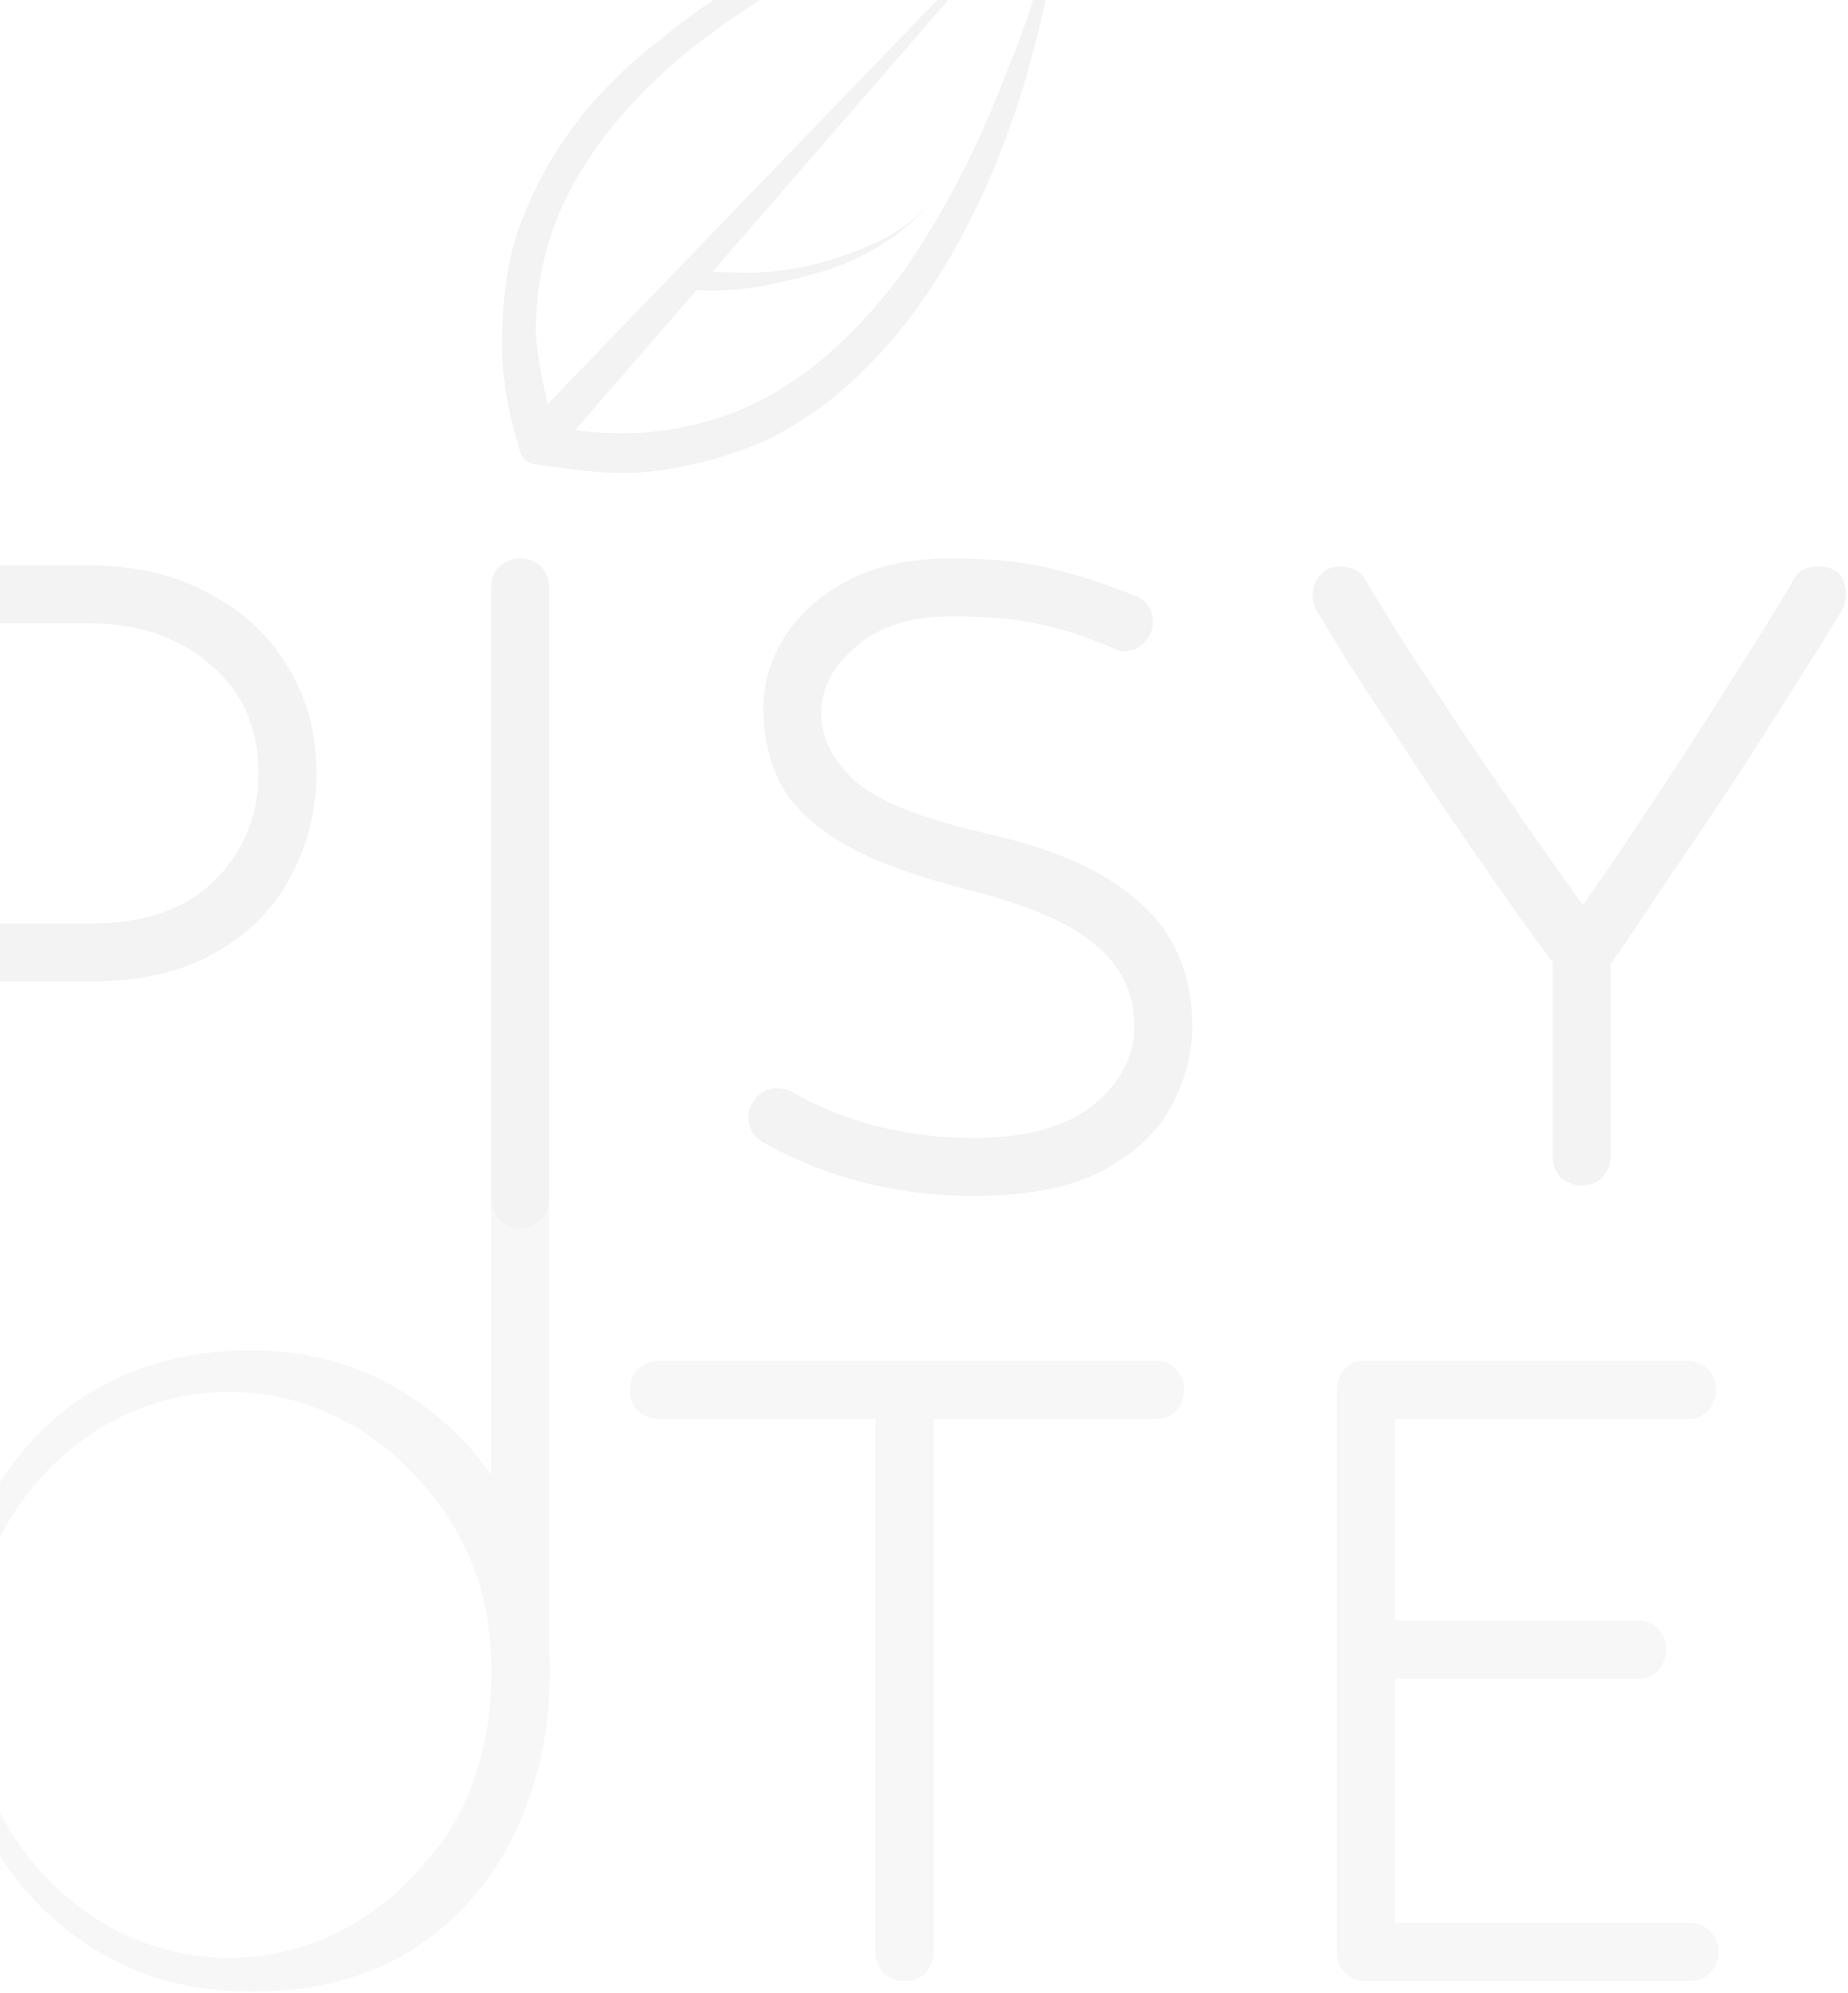
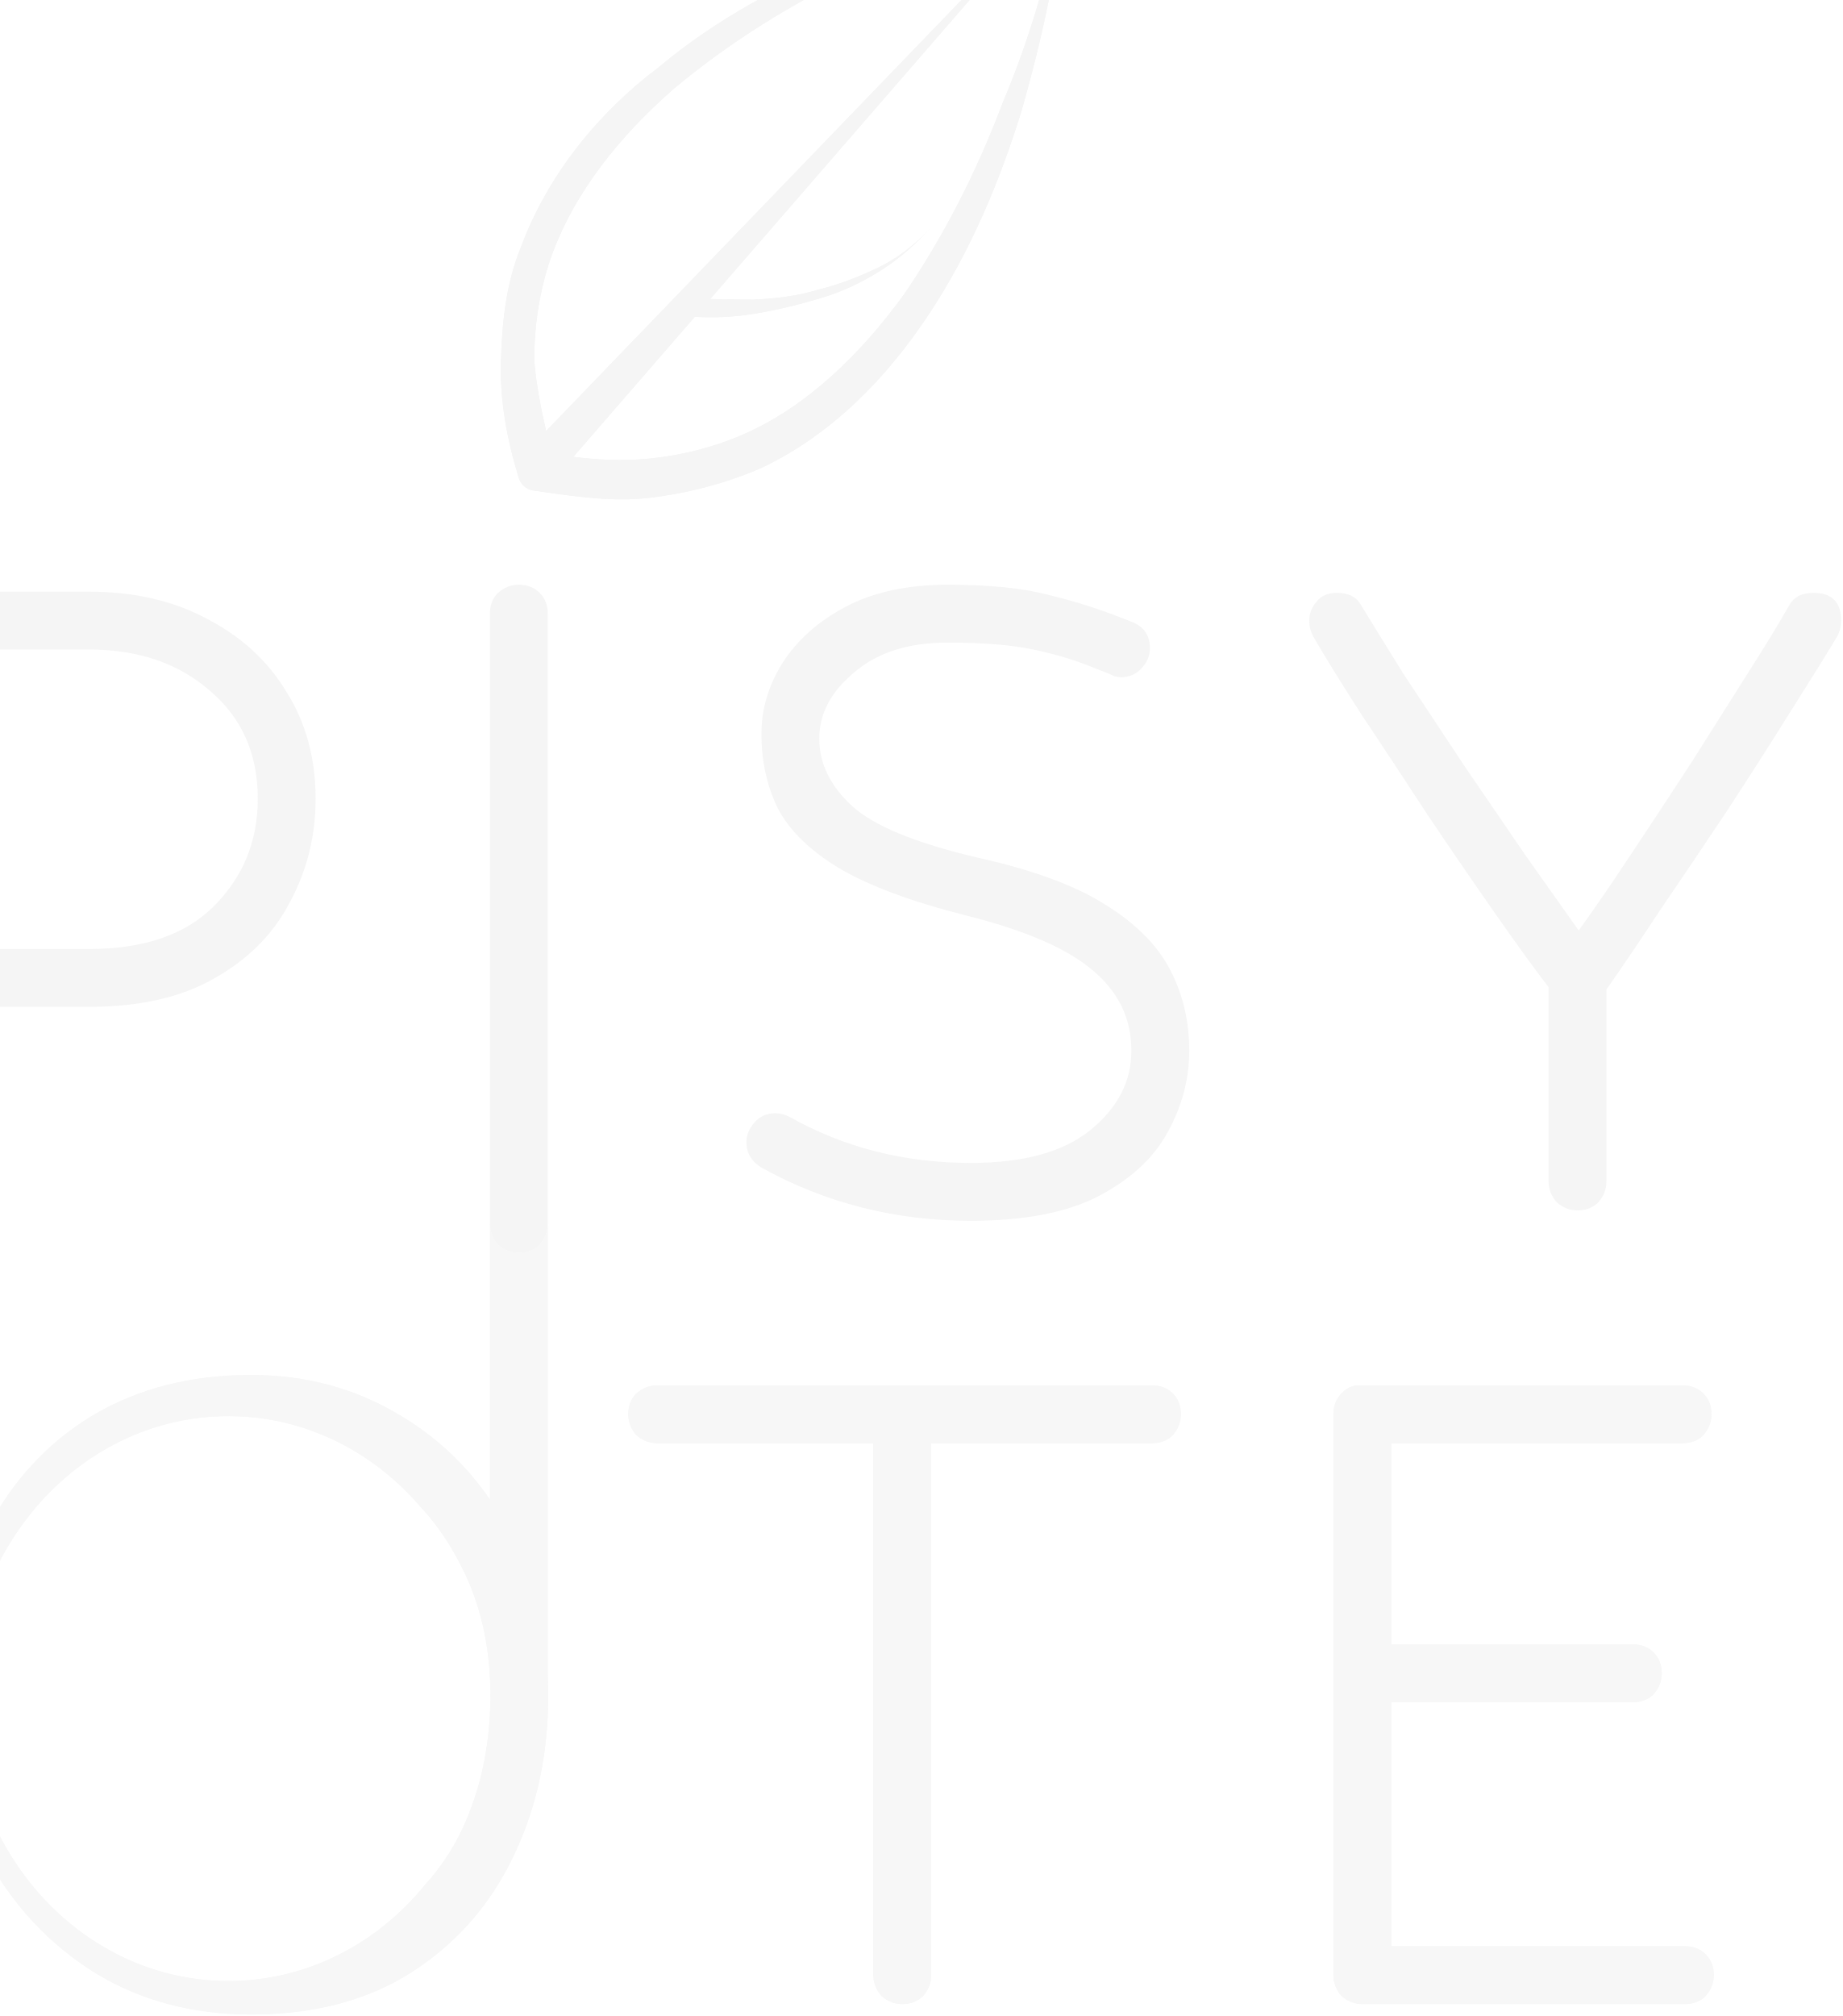
- <svg xmlns="http://www.w3.org/2000/svg" width="1003" height="1082" viewBox="0 0 1003 1082" fill="none">
+ <svg xmlns="http://www.w3.org/2000/svg" width="1003" height="1097" viewBox="0 0 1003 1097" fill="none">
  <g opacity="0.05">
-     <path d="M-216.719 348.494C-226.787 344.299 -237.904 340.943 -250.069 338.426C-261.816 335.909 -277.337 334.651 -296.634 334.651C-318.029 334.651 -335.019 340.104 -347.604 351.011C-360.189 361.499 -366.482 373.455 -366.482 386.879C-366.482 400.303 -360.609 412.469 -348.863 423.376C-337.117 434.283 -314.254 443.722 -280.274 451.692C-250.069 458.404 -226.787 467.004 -210.426 477.492C-193.646 487.98 -181.9 499.935 -175.188 513.36C-168.476 526.364 -165.12 540.837 -165.12 556.778C-165.12 572.3 -169.105 587.192 -177.076 601.455C-184.627 615.299 -197.212 626.835 -214.831 636.064C-232.031 644.874 -255.104 649.279 -284.049 649.279C-325.161 649.279 -363.126 639.63 -397.945 620.333C-403.398 616.977 -406.125 612.362 -406.125 606.489C-406.125 602.714 -404.657 599.148 -401.72 595.792C-398.784 592.436 -395.008 590.758 -390.394 590.758C-387.877 590.758 -385.36 591.387 -382.843 592.646C-353.058 609.426 -320.127 617.816 -284.049 617.816C-255.523 617.816 -233.919 611.943 -219.236 600.197C-204.134 588.031 -196.583 573.558 -196.583 556.778C-196.583 539.159 -203.714 524.476 -217.977 512.73C-231.821 500.984 -254.684 491.126 -286.566 483.155C-316.351 475.604 -339.424 467.004 -355.785 457.356C-371.726 447.707 -382.843 436.8 -389.135 424.634C-395.008 412.469 -397.945 399.045 -397.945 384.362C-397.945 370.938 -394.169 358.143 -386.618 345.977C-378.647 333.392 -367.111 323.114 -352.009 315.144C-336.907 307.173 -318.449 303.188 -296.634 303.188C-273.562 303.188 -255.104 305.076 -241.26 308.851C-226.997 312.207 -212.104 317.032 -196.583 323.324C-189.871 325.841 -186.515 330.665 -186.515 337.797C-186.515 341.992 -188.193 345.768 -191.549 349.124C-194.485 352.06 -198.051 353.528 -202.246 353.528C-203.085 353.528 -204.344 353.319 -206.022 352.899C-207.7 352.06 -211.265 350.592 -216.719 348.494Z" fill="black" />
-     <path d="M-41.54 643.616C-45.735 643.616 -49.511 642.147 -52.867 639.211C-55.803 635.855 -57.271 632.079 -57.271 627.884V322.695C-57.271 318.08 -55.803 314.305 -52.867 311.368C-49.511 308.432 -45.735 306.964 -41.54 306.964H48.444C73.195 306.964 94.799 311.998 113.257 322.066C131.715 331.714 145.978 344.929 156.047 361.709C166.534 378.489 171.778 397.786 171.778 419.6C171.778 439.737 167.163 458.404 157.934 475.604C149.125 492.804 135.491 506.647 117.033 517.135C98.994 527.623 76.131 532.866 48.444 532.866H-25.808V627.884C-25.808 632.079 -27.277 635.855 -30.213 639.211C-33.15 642.147 -36.925 643.616 -41.54 643.616ZM-25.808 338.426V501.404H48.444C78.228 501.404 100.882 493.643 116.403 478.121C132.345 462.18 140.315 442.673 140.315 419.6C140.315 395.269 131.715 375.762 114.516 361.08C97.316 345.977 75.292 338.426 48.444 338.426H-25.808Z" fill="black" />
-     <path d="M298.111 651.011C298.111 655.206 296.643 658.982 293.706 662.338C290.77 665.274 286.994 666.743 282.38 666.743C278.185 666.743 274.409 665.274 271.053 662.338C268.116 658.982 266.648 655.206 266.648 651.011V318.92C266.648 314.305 268.116 310.53 271.053 307.593C274.409 304.656 278.185 303.188 282.38 303.188C286.994 303.188 290.77 304.656 293.706 307.593C296.643 310.53 298.111 314.305 298.111 318.92V651.011Z" fill="black" />
-     <path d="M595.661 348.494C585.592 344.299 574.476 340.943 562.31 338.426C550.564 335.909 535.042 334.651 515.745 334.651C494.35 334.651 477.36 340.104 464.775 351.011C452.19 361.499 445.898 373.455 445.898 386.879C445.898 400.303 451.771 412.469 463.517 423.376C475.263 434.283 498.126 443.722 532.106 451.692C562.31 458.404 585.593 467.004 601.953 477.492C618.733 487.98 630.479 499.935 637.192 513.36C643.904 526.364 647.26 540.837 647.26 556.778C647.26 572.3 643.274 587.192 635.304 601.455C627.753 615.299 615.168 626.835 597.548 636.064C580.349 644.874 557.276 649.279 528.33 649.279C487.219 649.279 449.254 639.63 414.435 620.333C408.981 616.977 406.254 612.362 406.254 606.489C406.254 602.714 407.723 599.148 410.659 595.792C413.596 592.436 417.371 590.758 421.986 590.758C424.503 590.758 427.02 591.387 429.537 592.646C459.322 609.426 492.253 617.816 528.33 617.816C556.856 617.816 578.461 611.943 593.144 600.197C608.246 588.031 615.797 573.558 615.797 556.778C615.797 539.159 608.665 524.476 594.402 512.73C580.558 500.984 557.695 491.126 525.813 483.155C496.028 475.604 472.956 467.004 456.595 457.356C440.654 447.707 429.537 436.8 423.244 424.634C417.371 412.469 414.435 399.045 414.435 384.362C414.435 370.938 418.21 358.143 425.761 345.977C433.732 333.392 445.268 323.114 460.371 315.144C475.473 307.173 493.931 303.188 515.745 303.188C538.818 303.188 557.276 305.076 571.12 308.851C585.383 312.207 600.275 317.032 615.797 323.324C622.509 325.841 625.865 330.665 625.865 337.797C625.865 341.992 624.187 345.768 620.831 349.124C617.894 352.06 614.329 353.528 610.133 353.528C609.294 353.528 608.036 353.319 606.358 352.899C604.68 352.06 601.114 350.592 595.661 348.494Z" fill="black" />
-     <path d="M858.601 643.616C854.406 643.616 850.631 642.147 847.275 639.211C844.338 635.855 842.87 632.079 842.87 627.884V522.169C835.738 512.94 826.299 499.935 814.553 483.155C802.807 466.375 790.432 448.336 777.427 429.039C764.842 409.742 752.676 391.284 740.93 373.665C729.604 356.045 720.794 341.782 714.501 330.875C713.243 328.358 712.614 325.631 712.614 322.695C712.614 318.919 713.872 315.563 716.389 312.627C718.906 309.271 722.682 307.593 727.716 307.593C734.008 307.593 738.413 309.9 740.93 314.515C746.803 324.163 754.564 336.748 764.213 352.27C774.281 367.372 784.978 383.523 796.305 400.723C808.051 417.922 819.378 434.493 830.285 450.434C841.611 466.375 851.26 480.009 859.23 491.336C868.04 479.17 877.689 465.117 888.176 449.175C899.083 432.815 909.99 416.244 920.897 399.464C931.805 382.265 941.873 366.323 951.102 351.641C960.75 336.539 968.302 324.163 973.755 314.515C976.272 309.9 980.677 307.593 986.969 307.593C997.037 307.593 1002.07 312.627 1002.07 322.695C1002.07 325.631 1001.44 328.358 1000.18 330.875C993.891 341.363 985.291 355.206 974.384 372.406C963.897 389.186 952.36 407.225 939.775 426.522C927.19 445.4 915.025 463.439 903.278 480.638C891.952 497.838 882.303 512.101 874.333 523.428V627.884C874.333 632.079 872.864 635.855 869.928 639.211C866.991 642.147 863.216 643.616 858.601 643.616Z" fill="black" />
-     <path fill-rule="evenodd" clip-rule="evenodd" d="M293.71 662.338C296.5 659.15 297.965 655.582 298.104 651.637C298.104 651.636 298.104 651.635 298.104 651.634V896.207C298.127 896.671 298.148 897.135 298.167 897.601C298.306 900.859 298.375 904.157 298.375 907.494C298.375 909.539 298.349 911.572 298.299 913.593C297.537 943.9 291.06 971.442 278.868 996.219C278.081 997.845 277.272 999.45 276.439 1001.03C263.953 1024.8 246.304 1043.96 223.493 1058.52C220.504 1060.4 217.437 1062.17 214.29 1063.82C192.266 1075.39 166.388 1081.17 136.656 1081.17C104.774 1081.17 76.457 1073.62 51.706 1058.52C26.956 1042.99 7.449 1022.23 -6.814 996.219C-20.658 970.21 -27.58 941.264 -27.58 909.382C-27.58 874.144 -20.658 843.31 -6.814 816.881C7.029 790.453 26.117 769.897 50.448 755.214C75.199 740.532 103.935 733.19 136.656 733.19C166.441 733.19 193.499 740.532 217.83 755.214C219.053 755.94 220.263 756.679 221.46 757.433C239.417 768.744 254.495 783.28 266.694 801.041V652.223C266.71 652.455 266.731 652.686 266.756 652.915C267.138 656.357 268.571 659.498 271.057 662.338C271.476 662.705 271.902 663.049 272.335 663.37C275.363 665.619 278.713 666.743 282.383 666.743C286.998 666.743 290.774 665.274 293.71 662.338C293.71 662.338 293.71 662.338 293.71 662.338ZM124.304 755.569C165.572 755.569 202.74 774.52 228.746 804.798C229.738 805.86 230.713 806.941 231.671 808.04C238.376 815.736 244.25 824.346 249.293 833.871C250.761 836.546 252.138 839.269 253.422 842.042C262.415 861.45 266.912 883.268 266.912 907.494C266.912 909.146 266.892 910.789 266.853 912.423C266.263 936.929 261.249 959.408 251.81 979.859C251.474 980.571 251.134 981.279 250.787 981.982C245.595 992.528 239.198 1001.97 231.596 1010.32C228.333 1014.35 224.878 1018.2 221.247 1021.84C195.828 1047.36 161.754 1062.97 124.304 1062.97C45.664 1062.97 -18.087 994.153 -18.087 909.268C-18.087 824.383 45.664 755.569 124.304 755.569Z" fill="#505050" />
-     <path d="M-205.775 1008.86C-188.347 1031 -172.948 1051.12 -159.576 1069.21C-158.842 1070.26 -157.937 1071.18 -156.863 1071.97C-153.638 1074.33 -148.879 1075.51 -142.586 1075.51C-138.391 1075.51 -134.825 1074.04 -131.889 1071.1C-128.952 1067.74 -127.484 1063.97 -127.484 1059.77V754.585C-127.484 749.97 -128.952 746.195 -131.889 743.258C-134.825 740.322 -138.601 738.854 -143.215 738.854C-147.411 738.854 -151.186 740.322 -154.542 743.258C-154.909 743.625 -155.253 744.006 -155.574 744.399C-157.823 747.152 -158.947 750.547 -158.947 754.585V1018.24C-176.147 995.59 -195.024 971.469 -215.58 945.879C-235.716 919.87 -255.852 894.28 -275.989 869.11C-295.705 843.52 -313.954 820.028 -330.734 798.633C-347.513 776.82 -361.147 758.991 -371.634 745.148C-371.635 745.147 -371.635 745.147 -371.635 745.146C-372.998 743.199 -374.948 741.704 -377.485 740.661C-380.415 739.456 -384.129 738.854 -388.625 738.854C-390.513 738.854 -392.348 739.221 -394.131 739.955C-395.914 740.689 -397.645 741.79 -399.323 743.258C-402.259 746.195 -403.728 749.97 -403.728 754.585V1059.77C-403.728 1059.77 -403.728 1059.78 -403.728 1059.78C-403.727 1061.87 -403.36 1063.86 -402.626 1065.75C-401.892 1067.64 -400.791 1069.42 -399.323 1071.1C-398.903 1071.47 -398.477 1071.81 -398.045 1072.13C-395.016 1074.38 -391.667 1075.51 -387.996 1075.51C-383.382 1075.51 -379.606 1074.04 -376.67 1071.1C-373.733 1067.74 -372.265 1063.97 -372.265 1059.77V796.116C-370.482 798.371 -368.669 800.668 -366.828 803.008C-353.934 819.389 -339.596 837.857 -323.812 858.412C-321.505 861.349 -319.188 864.298 -316.861 867.261C-300.572 888 -283.802 909.382 -266.55 931.406C-265.317 932.953 -264.088 934.498 -262.86 936.042C-244.45 959.196 -226.592 981.982 -209.287 1004.4C-208.108 1005.89 -206.937 1007.38 -205.775 1008.86Z" fill="#505050" />
-     <path d="M481.041 1072.13C484.069 1074.38 487.419 1075.51 491.089 1075.51C495.704 1075.51 499.479 1074.04 502.416 1071.1C505.352 1067.74 506.821 1063.97 506.821 1059.77V770.316H627.009C631.623 770.316 635.398 768.848 638.335 765.912C638.335 765.912 638.335 765.912 638.335 765.912C641.272 762.556 642.74 758.78 642.74 754.586C642.74 754.585 642.74 754.585 642.74 754.585C642.74 749.971 641.272 746.195 638.336 743.259C638.336 743.259 638.335 743.259 638.335 743.258C635.399 740.322 631.623 738.854 627.009 738.854H357.687C353.492 738.854 349.716 740.322 346.36 743.258C345.993 743.625 345.649 744.006 345.328 744.399C343.08 747.152 341.956 750.547 341.956 754.585C341.956 754.847 341.961 755.108 341.973 755.367C342.145 759.25 343.607 762.765 346.36 765.912C346.78 766.279 347.206 766.623 347.639 766.944C350.667 769.192 354.016 770.316 357.687 770.316H475.358V1059.77C475.358 1060.04 475.364 1060.3 475.375 1060.56C475.547 1064.44 477.01 1067.95 479.763 1071.1C480.182 1071.47 480.608 1071.81 481.041 1072.13Z" fill="#505050" />
-     <path d="M731.421 1072.13C734.449 1074.38 737.799 1075.51 741.469 1075.51H917.032C921.646 1075.51 925.422 1074.04 928.358 1071.1C928.358 1071.1 928.358 1071.1 928.358 1071.1C931.295 1067.74 932.763 1063.97 932.763 1059.77C932.763 1055.16 931.295 1051.38 928.359 1048.45C928.359 1048.45 928.359 1048.45 928.358 1048.45C925.422 1045.51 921.646 1044.04 917.032 1044.04H757.201V911.27H888.715C893.33 911.27 897.105 909.802 900.041 906.865C900.042 906.865 900.042 906.865 900.042 906.865C902.978 903.509 904.447 899.733 904.447 895.538C904.447 890.926 902.98 887.152 900.046 884.216C900.045 884.215 900.043 884.213 900.042 884.212C897.105 881.275 893.33 879.807 888.715 879.807H757.201V770.316H915.773C920.388 770.316 924.163 768.848 927.099 765.912C927.1 765.912 927.1 765.912 927.1 765.912C930.036 762.556 931.505 758.78 931.505 754.585C931.505 749.971 930.037 746.195 927.1 743.259C927.1 743.259 927.1 743.259 927.1 743.258C924.163 740.322 920.388 738.854 915.773 738.854H739.582C735.806 738.854 732.45 740.532 729.514 743.888C729.199 744.255 728.904 744.632 728.629 745.018C726.702 747.725 725.738 750.914 725.738 754.585V1059.77C725.738 1060.04 725.744 1060.3 725.755 1060.56C725.927 1064.44 727.39 1067.95 730.143 1071.1C730.562 1071.47 730.988 1071.81 731.421 1072.13Z" fill="#505050" />
-     <path fill-rule="evenodd" clip-rule="evenodd" d="M293.71 662.338C296.5 659.15 297.965 655.582 298.104 651.637C298.104 651.636 298.104 651.635 298.104 651.634V896.207C298.127 896.671 298.148 897.135 298.167 897.601C298.306 900.859 298.375 904.157 298.375 907.494C298.375 909.539 298.349 911.572 298.299 913.593C297.537 943.9 291.06 971.442 278.868 996.219C278.081 997.845 277.272 999.45 276.439 1001.03C263.953 1024.8 246.304 1043.96 223.493 1058.52C220.504 1060.4 217.437 1062.17 214.29 1063.82C192.266 1075.39 166.388 1081.17 136.656 1081.17C104.774 1081.17 76.457 1073.62 51.706 1058.52C26.956 1042.99 7.449 1022.23 -6.814 996.219C-20.658 970.21 -27.58 941.264 -27.58 909.382C-27.58 874.144 -20.658 843.31 -6.814 816.881C7.029 790.453 26.117 769.897 50.448 755.214C75.199 740.532 103.935 733.19 136.656 733.19C166.441 733.19 193.499 740.532 217.83 755.214C219.053 755.94 220.263 756.679 221.46 757.433C239.417 768.744 254.495 783.28 266.694 801.041V652.223C266.71 652.455 266.731 652.686 266.756 652.915C267.138 656.357 268.571 659.498 271.057 662.338C271.476 662.705 271.902 663.049 272.335 663.37C275.363 665.619 278.713 666.743 282.383 666.743C286.998 666.743 290.774 665.274 293.71 662.338C293.71 662.338 293.71 662.338 293.71 662.338ZM124.304 755.569C165.572 755.569 202.74 774.52 228.746 804.798C229.738 805.86 230.713 806.941 231.671 808.04C238.376 815.736 244.25 824.346 249.293 833.871C250.761 836.546 252.138 839.269 253.422 842.042C262.415 861.45 266.912 883.268 266.912 907.494C266.912 909.146 266.892 910.789 266.853 912.423C266.263 936.929 261.249 959.408 251.81 979.859C251.474 980.571 251.134 981.279 250.787 981.982C245.595 992.528 239.198 1001.97 231.596 1010.32C228.333 1014.35 224.878 1018.2 221.247 1021.84C195.828 1047.36 161.754 1062.97 124.304 1062.97C45.664 1062.97 -18.087 994.153 -18.087 909.268C-18.087 824.383 45.664 755.569 124.304 755.569Z" fill="#505050" />
-     <path d="M-205.775 1008.86C-188.347 1031 -172.948 1051.12 -159.576 1069.21C-158.842 1070.26 -157.937 1071.18 -156.863 1071.97C-153.638 1074.33 -148.879 1075.51 -142.586 1075.51C-138.391 1075.51 -134.825 1074.04 -131.889 1071.1C-128.952 1067.74 -127.484 1063.97 -127.484 1059.77V754.585C-127.484 749.97 -128.952 746.195 -131.889 743.258C-134.825 740.322 -138.601 738.854 -143.215 738.854C-147.411 738.854 -151.186 740.322 -154.542 743.258C-154.909 743.625 -155.253 744.006 -155.574 744.399C-157.823 747.152 -158.947 750.547 -158.947 754.585V1018.24C-176.147 995.59 -195.024 971.469 -215.58 945.879C-235.716 919.87 -255.852 894.28 -275.989 869.11C-295.705 843.52 -313.954 820.028 -330.734 798.633C-347.513 776.82 -361.147 758.991 -371.634 745.148C-371.635 745.147 -371.635 745.147 -371.635 745.146C-372.998 743.199 -374.948 741.704 -377.485 740.661C-380.415 739.456 -384.129 738.854 -388.625 738.854C-390.513 738.854 -392.348 739.221 -394.131 739.955C-395.914 740.689 -397.645 741.79 -399.323 743.258C-402.259 746.195 -403.728 749.97 -403.728 754.585V1059.77C-403.728 1059.77 -403.728 1059.78 -403.728 1059.78C-403.727 1061.87 -403.36 1063.86 -402.626 1065.75C-401.892 1067.64 -400.791 1069.42 -399.323 1071.1C-398.903 1071.47 -398.477 1071.81 -398.045 1072.13C-395.016 1074.38 -391.667 1075.51 -387.996 1075.51C-383.382 1075.51 -379.606 1074.04 -376.67 1071.1C-373.733 1067.74 -372.265 1063.97 -372.265 1059.77V796.116C-370.482 798.371 -368.669 800.668 -366.828 803.008C-353.934 819.389 -339.596 837.857 -323.812 858.412C-321.505 861.349 -319.188 864.298 -316.861 867.261C-300.572 888 -283.802 909.382 -266.55 931.406C-265.317 932.953 -264.088 934.498 -262.86 936.042C-244.45 959.196 -226.592 981.982 -209.287 1004.4C-208.108 1005.89 -206.937 1007.38 -205.775 1008.86Z" fill="#505050" />
-     <path d="M481.041 1072.13C484.069 1074.38 487.419 1075.51 491.089 1075.51C495.704 1075.51 499.479 1074.04 502.416 1071.1C505.352 1067.74 506.821 1063.97 506.821 1059.77V770.316H627.009C631.623 770.316 635.398 768.848 638.335 765.912C638.335 765.912 638.335 765.912 638.335 765.912C641.272 762.556 642.74 758.78 642.74 754.586C642.74 754.585 642.74 754.586 642.74 754.586C642.74 749.971 641.272 746.195 638.336 743.259C638.336 743.259 638.335 743.259 638.335 743.258C635.399 740.322 631.623 738.854 627.009 738.854H357.687C353.492 738.854 349.716 740.322 346.36 743.258C345.993 743.625 345.649 744.006 345.328 744.399C343.08 747.152 341.956 750.547 341.956 754.585C341.956 754.847 341.961 755.108 341.973 755.367C342.145 759.25 343.607 762.765 346.36 765.912C346.78 766.279 347.206 766.623 347.639 766.944C350.667 769.192 354.016 770.316 357.687 770.316H475.358V1059.77C475.358 1060.04 475.364 1060.3 475.375 1060.56C475.547 1064.44 477.01 1067.95 479.763 1071.1C480.182 1071.47 480.608 1071.81 481.041 1072.13Z" fill="#505050" />
-     <path d="M731.421 1072.13C734.449 1074.38 737.799 1075.51 741.469 1075.51H917.032C921.646 1075.51 925.422 1074.04 928.358 1071.1C928.358 1071.1 928.358 1071.1 928.358 1071.1C931.295 1067.74 932.763 1063.97 932.763 1059.77C932.763 1055.16 931.295 1051.38 928.359 1048.45C928.359 1048.45 928.359 1048.45 928.358 1048.45C925.422 1045.51 921.646 1044.04 917.032 1044.04H757.201V911.27H888.715C893.33 911.27 897.105 909.802 900.041 906.865C900.042 906.865 900.042 906.865 900.042 906.865C902.978 903.509 904.447 899.733 904.447 895.538C904.447 890.926 902.98 887.152 900.046 884.216C900.045 884.215 900.043 884.213 900.042 884.212C897.105 881.275 893.33 879.807 888.715 879.807H757.201V770.316H915.773C920.388 770.316 924.163 768.848 927.099 765.912C927.1 765.912 927.1 765.912 927.1 765.912C930.036 762.556 931.505 758.78 931.505 754.585C931.505 749.971 930.037 746.195 927.1 743.259C927.1 743.259 927.1 743.259 927.1 743.258C924.163 740.322 920.388 738.854 915.773 738.854H739.582C735.806 738.854 732.45 740.532 729.514 743.888C729.199 744.255 728.904 744.632 728.629 745.018C726.702 747.725 725.738 750.914 725.738 754.585V1059.77C725.738 1060.04 725.744 1060.3 725.755 1060.56C725.927 1064.44 727.39 1067.95 730.143 1071.1C730.562 1071.47 730.988 1071.81 731.421 1072.13Z" fill="#505050" />
-     <path fill-rule="evenodd" clip-rule="evenodd" d="M556.02 45.27C567.157 6.123 575.992 -33.678 579.498 -74C539.649 -66.918 501.582 -53.852 463.582 -39.274C426.373 -23.974 390.089 -4.925 358.68 21.485C326.413 45.659 298.367 79.497 283.482 119.568C275.283 139.638 273.202 160.95 272.634 182.195C272.066 203.439 276.036 224.482 282.241 244.667C283.166 248.414 286.326 251.305 290.142 251.893C292.039 252.157 293.943 252.428 295.853 252.699C314.669 255.374 334.056 258.13 353.221 255.9C374.331 253.442 395.305 247.96 414.633 239.519C453.22 221.126 482.914 190.246 505.632 155.888C528.35 121.53 544.093 83.693 556.02 45.27ZM467.012 -30.333C503.364 -47.869 541.364 -62.447 579.498 -74C572.176 -34.266 561.039 4.88 545.952 40.414C531.722 78.183 513.609 113.851 491.546 145.906C468.692 177.239 439.654 205.816 405.47 220.982C388.378 228.565 369.638 233.19 350.763 234.79C338.041 235.868 324.899 235.243 312.062 233.58L378.177 157.37C389.391 158.05 400.547 157.444 411.646 155.551C423.679 153.499 434.923 150.724 446.89 147.159C458.856 143.594 469.242 138.583 479.561 132.06C489.88 125.537 498.618 117.569 506.567 108.879C497.896 118.359 488.367 125.605 477.981 130.615C467.595 135.625 456.418 139.913 445.174 142.688C433.208 146.253 421.897 147.516 409.796 148.055C406.883 147.991 403.923 147.979 400.94 147.967C396.18 147.947 391.359 147.927 386.569 147.696L567.224 -60.544L297.244 219.521C294.332 206.843 291.867 194.145 290.786 181.385C290.699 162.443 293.637 143.366 299.668 125.667C312.453 89.478 337.609 58.801 366.783 33.249C397.469 7.629 430.661 -12.797 467.012 -30.333Z" fill="black" />
-     <path fill-rule="evenodd" clip-rule="evenodd" d="M556.02 45.27C567.157 6.123 575.992 -33.678 579.498 -74C539.649 -66.918 501.582 -53.852 463.582 -39.274C426.373 -23.974 390.089 -4.925 358.68 21.485C326.413 45.659 298.367 79.497 283.482 119.568C275.283 139.638 273.202 160.95 272.634 182.195C272.066 203.439 276.036 224.482 282.241 244.667C283.166 248.414 286.326 251.305 290.142 251.893C292.039 252.157 293.943 252.428 295.853 252.699C314.669 255.374 334.056 258.13 353.221 255.9C374.331 253.442 395.305 247.96 414.633 239.519C453.22 221.126 482.914 190.246 505.632 155.888C528.35 121.53 544.093 83.693 556.02 45.27ZM467.012 -30.333C503.364 -47.869 541.364 -62.447 579.498 -74C572.176 -34.266 561.039 4.88 545.952 40.414C531.722 78.183 513.609 113.851 491.546 145.906C468.692 177.239 439.654 205.816 405.47 220.982C388.378 228.565 369.638 233.19 350.763 234.79C338.041 235.868 324.899 235.243 312.062 233.58L378.177 157.37C389.391 158.05 400.547 157.444 411.646 155.551C423.679 153.499 434.923 150.724 446.89 147.159C458.856 143.594 469.242 138.583 479.561 132.06C489.88 125.537 498.618 117.569 506.567 108.879C497.896 118.359 488.367 125.605 477.981 130.615C467.595 135.625 456.418 139.913 445.174 142.688C433.208 146.253 421.897 147.516 409.796 148.055C406.883 147.991 403.923 147.979 400.94 147.967C396.18 147.947 391.359 147.927 386.569 147.696L567.224 -60.544L297.244 219.521C294.332 206.843 291.867 194.145 290.786 181.385C290.699 162.443 293.637 143.366 299.668 125.667C312.453 89.478 337.609 58.801 366.783 33.249C397.469 7.629 430.661 -12.797 467.012 -30.333Z" fill="black" />
+     <path d="M-216.719 363.494C-226.787 359.299 -237.904 355.943 -250.069 353.426C-261.816 350.909 -277.337 349.65 -296.634 349.65C-318.029 349.65 -335.019 355.104 -347.604 366.011C-360.189 376.499 -366.482 388.454 -366.482 401.879C-366.482 415.303 -360.609 427.468 -348.863 438.375C-337.117 449.283 -314.254 458.721 -280.274 466.692C-250.069 473.404 -226.787 482.004 -210.426 492.491C-193.646 502.979 -181.9 514.935 -175.188 528.359C-168.476 541.364 -165.12 555.837 -165.12 571.778C-165.12 587.299 -169.105 602.192 -177.076 616.455C-184.627 630.299 -197.212 641.835 -214.831 651.064C-232.031 659.874 -255.104 664.278 -284.049 664.278C-325.161 664.278 -363.126 654.63 -397.945 635.333C-403.398 631.977 -406.125 627.362 -406.125 621.489C-406.125 617.713 -404.657 614.148 -401.72 610.792C-398.784 607.436 -395.008 605.758 -390.394 605.758C-387.877 605.758 -385.36 606.387 -382.843 607.645C-353.058 624.425 -320.127 632.816 -284.049 632.816C-255.523 632.816 -233.919 626.943 -219.236 615.196C-204.134 603.031 -196.583 588.558 -196.583 571.778C-196.583 554.159 -203.714 539.476 -217.977 527.73C-231.821 515.984 -254.684 506.125 -286.566 498.155C-316.351 490.604 -339.424 482.004 -355.785 472.355C-371.726 462.707 -382.843 451.8 -389.135 439.634C-395.008 427.468 -397.945 414.044 -397.945 399.362C-397.945 385.937 -394.169 373.143 -386.618 360.977C-378.647 348.392 -367.111 338.114 -352.009 330.143C-336.907 322.173 -318.449 318.188 -296.634 318.188C-273.562 318.188 -255.104 320.075 -241.26 323.851C-226.997 327.207 -212.104 332.031 -196.583 338.324C-189.871 340.841 -186.515 345.665 -186.515 352.797C-186.515 356.992 -188.193 360.767 -191.549 364.123C-194.485 367.06 -198.051 368.528 -202.246 368.528C-203.085 368.528 -204.344 368.318 -206.022 367.899C-207.7 367.06 -211.265 365.591 -216.719 363.494Z" fill="#222222" />
+     <path d="M-41.54 658.615C-45.735 658.615 -49.511 657.147 -52.867 654.21C-55.803 650.854 -57.271 647.079 -57.271 642.884V337.694C-57.271 333.08 -55.803 329.304 -52.867 326.368C-49.511 323.431 -45.735 321.963 -41.54 321.963H48.444C73.195 321.963 94.799 326.997 113.257 337.065C131.715 346.714 145.978 359.928 156.047 376.708C166.534 393.488 171.778 412.786 171.778 434.6C171.778 454.736 167.163 473.404 157.934 490.604C149.125 507.803 135.491 521.647 117.033 532.135C98.994 542.622 76.131 547.866 48.444 547.866H-25.808V642.884C-25.808 647.079 -27.277 650.854 -30.213 654.21C-33.15 657.147 -36.925 658.615 -41.54 658.615ZM-25.808 353.426V516.403H48.444C78.228 516.403 100.882 508.642 116.403 493.121C132.345 477.18 140.315 457.673 140.315 434.6C140.315 410.269 131.715 390.762 114.516 376.079C97.316 360.977 75.292 353.426 48.444 353.426H-25.808Z" fill="#222222" />
+     <path d="M298.111 666.011C298.111 670.206 296.643 673.981 293.706 677.337C290.77 680.274 286.994 681.742 282.38 681.742C278.185 681.742 274.409 680.274 271.053 677.337C268.116 673.981 266.648 670.206 266.648 666.011V333.919C266.648 329.305 268.116 325.529 271.053 322.593C274.409 319.656 278.185 318.188 282.38 318.188C286.994 318.188 290.77 319.656 293.706 322.593C296.643 325.529 298.111 329.305 298.111 333.919V666.011Z" fill="#222222" />
+     <path d="M595.661 363.494C585.592 359.299 574.476 355.943 562.31 353.426C550.564 350.909 535.042 349.65 515.745 349.65C494.35 349.65 477.36 355.104 464.775 366.011C452.19 376.499 445.898 388.454 445.898 401.879C445.898 415.303 451.771 427.468 463.517 438.375C475.263 449.283 498.126 458.721 532.106 466.692C562.31 473.404 585.593 482.004 601.953 492.491C618.733 502.979 630.479 514.935 637.192 528.359C643.904 541.364 647.26 555.837 647.26 571.778C647.26 587.299 643.274 602.192 635.304 616.455C627.753 630.299 615.168 641.835 597.548 651.064C580.349 659.874 557.276 664.278 528.33 664.278C487.219 664.278 449.254 654.63 414.435 635.333C408.981 631.977 406.254 627.362 406.254 621.489C406.254 617.713 407.723 614.148 410.659 610.792C413.596 607.436 417.371 605.758 421.986 605.758C424.503 605.758 427.02 606.387 429.537 607.645C459.322 624.425 492.253 632.816 528.33 632.816C556.856 632.816 578.461 626.943 593.144 615.196C608.246 603.031 615.797 588.558 615.797 571.778C615.797 554.159 608.665 539.476 594.402 527.73C580.558 515.984 557.695 506.125 525.813 498.155C496.028 490.604 472.956 482.004 456.595 472.355C440.654 462.707 429.537 451.8 423.244 439.634C417.371 427.468 414.435 414.044 414.435 399.362C414.435 385.937 418.21 373.143 425.761 360.977C433.732 348.392 445.268 338.114 460.371 330.143C475.473 322.173 493.931 318.188 515.745 318.188C538.818 318.188 557.276 320.075 571.12 323.851C585.383 327.207 600.275 332.031 615.797 338.324C622.509 340.841 625.865 345.665 625.865 352.797C625.865 356.992 624.187 360.767 620.831 364.123C617.894 367.06 614.329 368.528 610.133 368.528C609.294 368.528 608.036 368.318 606.358 367.899C604.68 367.06 601.114 365.591 595.661 363.494Z" fill="#222222" />
+     <path d="M858.601 658.615C854.406 658.615 850.631 657.147 847.275 654.21C844.338 650.854 842.87 647.079 842.87 642.884V537.169C835.738 527.94 826.299 514.935 814.553 498.155C802.807 481.375 790.432 463.336 777.427 444.039C764.842 424.742 752.676 406.283 740.93 388.664C729.604 371.045 720.794 356.782 714.501 345.875C713.243 343.358 712.614 340.631 712.614 337.694C712.614 333.919 713.872 330.563 716.389 327.626C718.906 324.27 722.682 322.592 727.716 322.592C734.008 322.592 738.413 324.9 740.93 329.514C746.803 339.163 754.564 351.748 764.213 367.269C774.281 382.372 784.978 398.523 796.305 415.722C808.051 432.922 819.378 449.492 830.285 465.433C841.611 481.375 851.26 495.008 859.23 506.335C868.04 494.169 877.689 480.116 888.176 464.175C899.083 447.814 909.99 431.244 920.897 414.464C931.805 397.264 941.873 381.323 951.102 366.64C960.75 351.538 968.302 339.163 973.755 329.514C976.272 324.9 980.677 322.592 986.969 322.592C997.037 322.592 1002.07 327.626 1002.07 337.694C1002.07 340.631 1001.44 343.358 1000.18 345.875C993.891 356.362 985.291 370.206 974.384 387.406C963.897 404.186 952.36 422.225 939.775 441.522C927.19 460.399 915.025 478.438 903.278 495.638C891.952 512.837 882.303 527.101 874.333 538.427V642.884C874.333 647.079 872.864 650.854 869.928 654.21C866.991 657.147 863.216 658.615 858.601 658.615Z" fill="#222222" />
+     <path fill-rule="evenodd" clip-rule="evenodd" d="M293.711 677.337C296.501 674.149 297.966 670.582 298.105 666.636C298.105 666.635 298.105 666.634 298.105 666.633V911.206C298.128 911.67 298.149 912.134 298.168 912.6C298.307 915.858 298.376 919.156 298.376 922.493C298.376 924.538 298.35 926.571 298.3 928.592C297.538 958.899 291.061 986.441 278.869 1011.22C278.082 1012.84 277.273 1014.45 276.44 1016.03C263.953 1039.8 246.305 1058.96 223.494 1073.51C220.505 1075.4 217.438 1077.17 214.291 1078.82C192.267 1090.39 166.389 1096.17 136.657 1096.17C104.775 1096.17 76.458 1088.62 51.707 1073.51C26.957 1057.99 7.45 1037.23 -6.813 1011.22C-20.657 985.209 -27.579 956.263 -27.579 924.381C-27.579 889.143 -20.657 858.309 -6.813 831.88C7.03 805.452 26.118 784.896 50.449 770.213C75.2 755.531 103.936 748.189 136.657 748.189C166.442 748.189 193.5 755.531 217.831 770.213C219.054 770.939 220.264 771.678 221.461 772.432C239.418 783.743 254.496 798.279 266.695 816.04V667.222C266.711 667.454 266.732 667.685 266.757 667.914C267.139 671.356 268.572 674.497 271.058 677.337C271.477 677.704 271.903 678.048 272.336 678.369C275.364 680.618 278.714 681.742 282.384 681.742C286.999 681.742 290.775 680.273 293.711 677.337C293.711 677.337 293.711 677.337 293.711 677.337ZM124.305 770.568C165.573 770.568 202.741 789.519 228.747 819.797C229.739 820.859 230.714 821.94 231.672 823.039C238.377 830.735 244.251 839.345 249.294 848.87C250.762 851.545 252.139 854.268 253.423 857.041C262.416 876.449 266.913 898.267 266.913 922.493C266.913 924.145 266.893 925.788 266.854 927.422C266.264 951.928 261.25 974.407 251.811 994.858C251.475 995.57 251.135 996.278 250.788 996.981C245.596 1007.53 239.199 1016.97 231.597 1025.32C228.334 1029.35 224.879 1033.2 221.248 1036.84C195.829 1062.36 161.755 1077.97 124.305 1077.97C45.665 1077.97 -18.085 1009.15 -18.085 924.267C-18.085 839.382 45.665 770.568 124.305 770.568Z" fill="#505050" />
+     <path d="M-205.774 1023.86C-188.346 1046 -172.947 1066.12 -159.575 1084.21C-158.841 1085.26 -157.937 1086.18 -156.862 1086.97C-153.637 1089.32 -148.878 1090.5 -142.585 1090.5C-138.39 1090.5 -134.824 1089.04 -131.888 1086.1C-128.951 1082.74 -127.483 1078.97 -127.483 1074.77V769.584C-127.483 764.969 -128.951 761.194 -131.888 758.257C-134.824 755.321 -138.6 753.853 -143.215 753.853C-147.41 753.853 -151.185 755.321 -154.541 758.257C-154.908 758.624 -155.252 759.005 -155.574 759.398C-157.822 762.151 -158.946 765.546 -158.946 769.584V1033.24C-176.146 1010.59 -195.023 986.468 -215.579 960.878C-235.715 934.869 -255.851 909.279 -275.988 884.109C-295.704 858.519 -313.953 835.027 -330.733 813.632C-347.512 791.819 -361.146 773.99 -371.633 760.147C-371.634 760.146 -371.634 760.146 -371.635 760.145C-372.997 758.198 -374.947 756.703 -377.484 755.66C-380.414 754.455 -384.128 753.853 -388.624 753.853C-390.512 753.853 -392.348 754.22 -394.13 754.954C-395.913 755.688 -397.644 756.789 -399.322 758.257C-402.258 761.194 -403.727 764.969 -403.727 769.584V1074.77C-403.727 1074.77 -403.727 1074.77 -403.727 1074.77C-403.726 1076.87 -403.359 1078.86 -402.625 1080.75C-401.891 1082.64 -400.79 1084.42 -399.322 1086.1C-398.902 1086.47 -398.476 1086.81 -398.044 1087.13C-395.015 1089.38 -391.666 1090.5 -387.995 1090.5C-383.381 1090.5 -379.605 1089.04 -376.669 1086.1C-373.732 1082.74 -372.264 1078.97 -372.264 1074.77V811.115C-370.481 813.37 -368.668 815.667 -366.827 818.007C-353.933 834.388 -339.595 852.856 -323.811 873.411C-321.504 876.348 -319.187 879.297 -316.86 882.26C-300.571 902.999 -283.801 924.381 -266.549 946.405C-265.316 947.952 -264.087 949.497 -262.859 951.041C-244.449 974.195 -226.591 996.981 -209.286 1019.4C-208.107 1020.89 -206.936 1022.38 -205.774 1023.86Z" fill="#505050" />
+     <path d="M481.042 1087.13C484.07 1089.38 487.42 1090.5 491.09 1090.5C495.705 1090.5 499.48 1089.04 502.417 1086.1C505.353 1082.74 506.822 1078.97 506.822 1074.77V785.315H627.01C631.624 785.315 635.399 783.847 638.336 780.911C638.336 780.911 638.336 780.911 638.336 780.911C641.273 777.555 642.741 773.779 642.741 769.585C642.741 769.584 642.741 769.584 642.741 769.584C642.741 764.97 641.273 761.194 638.337 758.258C638.337 758.258 638.336 758.258 638.336 758.257C635.4 755.321 631.624 753.853 627.01 753.853H357.688C353.493 753.853 349.717 755.321 346.361 758.257C345.994 758.624 345.65 759.005 345.329 759.398C343.081 762.151 341.957 765.546 341.957 769.584C341.957 769.846 341.962 770.107 341.974 770.366C342.146 774.249 343.608 777.764 346.361 780.911C346.781 781.278 347.207 781.622 347.64 781.943C350.668 784.191 354.017 785.315 357.688 785.315H475.359V1074.77C475.359 1075.04 475.365 1075.3 475.376 1075.55C475.548 1079.44 477.011 1082.95 479.764 1086.1C480.183 1086.47 480.609 1086.81 481.042 1087.13Z" fill="#505050" />
+     <path d="M731.422 1087.13C734.45 1089.38 737.8 1090.5 741.47 1090.5H917.033C921.647 1090.5 925.422 1089.04 928.359 1086.1C928.359 1086.1 928.359 1086.1 928.359 1086.1C931.296 1082.74 932.764 1078.97 932.764 1074.77C932.764 1070.16 931.296 1066.38 928.36 1063.45C928.36 1063.45 928.36 1063.45 928.359 1063.45C925.423 1060.51 921.647 1059.04 917.033 1059.04H757.202V926.269H888.716C893.331 926.269 897.106 924.801 900.042 921.865C900.042 921.864 900.043 921.864 900.043 921.864C902.979 918.508 904.448 914.732 904.448 910.537C904.448 905.925 902.981 902.151 900.047 899.215C900.046 899.214 900.044 899.212 900.043 899.211C897.106 896.274 893.331 894.806 888.716 894.806H757.202V785.315H915.774C920.389 785.315 924.164 783.847 927.1 780.911C927.101 780.911 927.101 780.911 927.101 780.911C930.037 777.555 931.506 773.779 931.506 769.584C931.506 764.97 930.038 761.194 927.101 758.258C927.101 758.258 927.101 758.258 927.101 758.257C924.164 755.321 920.389 753.853 915.774 753.853H739.583C735.807 753.853 732.451 755.531 729.515 758.887C729.2 759.254 728.905 759.631 728.63 760.017C726.703 762.724 725.739 765.913 725.739 769.584V1074.77C725.739 1075.04 725.745 1075.3 725.756 1075.55C725.928 1079.44 727.391 1082.95 730.144 1086.1C730.563 1086.47 730.989 1086.81 731.422 1087.13Z" fill="#505050" />
+     <path fill-rule="evenodd" clip-rule="evenodd" d="M293.711 677.337C296.501 674.149 297.966 670.582 298.105 666.636C298.105 666.635 298.105 666.634 298.105 666.633V911.206C298.128 911.67 298.149 912.134 298.168 912.6C298.307 915.858 298.376 919.156 298.376 922.493C298.376 924.538 298.35 926.571 298.3 928.592C297.538 958.899 291.061 986.441 278.869 1011.22C278.082 1012.84 277.273 1014.45 276.44 1016.03C263.953 1039.8 246.305 1058.96 223.494 1073.51C220.505 1075.4 217.438 1077.17 214.291 1078.82C192.267 1090.39 166.389 1096.17 136.657 1096.17C104.775 1096.17 76.458 1088.62 51.707 1073.51C26.957 1057.99 7.45 1037.23 -6.813 1011.22C-20.657 985.209 -27.579 956.263 -27.579 924.381C-27.579 889.143 -20.657 858.309 -6.813 831.88C7.03 805.452 26.118 784.896 50.449 770.213C75.2 755.531 103.936 748.189 136.657 748.189C166.442 748.189 193.5 755.531 217.831 770.213C219.054 770.939 220.264 771.678 221.461 772.432C239.418 783.743 254.496 798.279 266.695 816.04V667.222C266.711 667.454 266.732 667.685 266.757 667.914C267.139 671.356 268.572 674.497 271.058 677.337C271.477 677.704 271.903 678.048 272.336 678.369C275.364 680.618 278.714 681.742 282.384 681.742C286.999 681.742 290.775 680.273 293.711 677.337C293.711 677.337 293.711 677.337 293.711 677.337ZM124.305 770.568C165.573 770.568 202.741 789.519 228.747 819.797C229.739 820.859 230.714 821.94 231.672 823.039C238.377 830.735 244.251 839.345 249.294 848.87C250.762 851.545 252.139 854.268 253.423 857.041C262.416 876.449 266.913 898.267 266.913 922.493C266.913 924.145 266.893 925.788 266.854 927.422C266.264 951.928 261.25 974.407 251.811 994.858C251.475 995.57 251.135 996.278 250.788 996.981C245.596 1007.53 239.199 1016.97 231.597 1025.32C228.334 1029.35 224.879 1033.2 221.248 1036.84C195.829 1062.36 161.755 1077.97 124.305 1077.97C45.665 1077.97 -18.085 1009.15 -18.085 924.267C-18.085 839.382 45.665 770.568 124.305 770.568Z" fill="#505050" />
+     <path d="M-205.774 1023.86C-188.346 1046 -172.947 1066.12 -159.575 1084.21C-158.841 1085.26 -157.937 1086.18 -156.862 1086.97C-153.637 1089.32 -148.878 1090.5 -142.585 1090.5C-138.39 1090.5 -134.824 1089.04 -131.888 1086.1C-128.951 1082.74 -127.483 1078.97 -127.483 1074.77V769.584C-127.483 764.969 -128.951 761.194 -131.888 758.257C-134.824 755.321 -138.6 753.853 -143.215 753.853C-147.41 753.853 -151.185 755.321 -154.541 758.257C-154.908 758.624 -155.252 759.005 -155.574 759.398C-157.822 762.151 -158.946 765.546 -158.946 769.584V1033.24C-176.146 1010.59 -195.023 986.468 -215.579 960.878C-235.715 934.869 -255.851 909.279 -275.988 884.109C-295.704 858.519 -313.953 835.027 -330.733 813.632C-347.512 791.819 -361.146 773.99 -371.633 760.147C-371.634 760.146 -371.634 760.146 -371.635 760.145C-372.997 758.198 -374.947 756.703 -377.484 755.66C-380.414 754.455 -384.128 753.853 -388.624 753.853C-390.512 753.853 -392.348 754.22 -394.13 754.954C-395.913 755.688 -397.644 756.789 -399.322 758.257C-402.258 761.194 -403.727 764.969 -403.727 769.584V1074.77C-403.727 1074.77 -403.727 1074.77 -403.727 1074.77C-403.726 1076.87 -403.359 1078.86 -402.625 1080.75C-401.891 1082.64 -400.79 1084.42 -399.322 1086.1C-398.902 1086.47 -398.476 1086.81 -398.044 1087.13C-395.015 1089.38 -391.666 1090.5 -387.995 1090.5C-383.381 1090.5 -379.605 1089.04 -376.669 1086.1C-373.732 1082.74 -372.264 1078.97 -372.264 1074.77V811.115C-370.481 813.37 -368.668 815.667 -366.827 818.007C-353.933 834.388 -339.595 852.856 -323.811 873.411C-321.504 876.348 -319.187 879.297 -316.86 882.26C-300.571 902.999 -283.801 924.381 -266.549 946.405C-265.316 947.952 -264.087 949.497 -262.859 951.041C-244.449 974.195 -226.591 996.981 -209.286 1019.4C-208.107 1020.89 -206.936 1022.38 -205.774 1023.86Z" fill="#505050" />
+     <path d="M481.042 1087.13C484.07 1089.38 487.42 1090.5 491.09 1090.5C495.705 1090.5 499.48 1089.04 502.417 1086.1C505.353 1082.74 506.822 1078.97 506.822 1074.77V785.315H627.01C631.624 785.315 635.399 783.847 638.336 780.911C638.336 780.911 638.336 780.911 638.336 780.911C641.273 777.555 642.741 773.779 642.741 769.585C642.741 769.584 642.741 769.585 642.741 769.585C642.741 764.97 641.273 761.194 638.337 758.258C638.337 758.258 638.336 758.258 638.336 758.257C635.4 755.321 631.624 753.853 627.01 753.853H357.688C353.493 753.853 349.717 755.321 346.361 758.257C345.994 758.624 345.65 759.005 345.329 759.398C343.081 762.151 341.957 765.546 341.957 769.584C341.957 769.846 341.962 770.107 341.974 770.366C342.146 774.249 343.608 777.764 346.361 780.911C346.781 781.278 347.207 781.622 347.64 781.943C350.668 784.191 354.017 785.315 357.688 785.315H475.359V1074.77C475.359 1075.04 475.365 1075.3 475.376 1075.55C475.548 1079.44 477.011 1082.95 479.764 1086.1C480.183 1086.47 480.609 1086.81 481.042 1087.13Z" fill="#505050" />
+     <path d="M731.422 1087.13C734.45 1089.38 737.8 1090.5 741.47 1090.5H917.033C921.647 1090.5 925.422 1089.04 928.359 1086.1C928.359 1086.1 928.359 1086.1 928.359 1086.1C931.296 1082.74 932.764 1078.97 932.764 1074.77C932.764 1070.16 931.296 1066.38 928.36 1063.45C928.36 1063.45 928.36 1063.45 928.359 1063.45C925.423 1060.51 921.647 1059.04 917.033 1059.04H757.202V926.269H888.716C893.331 926.269 897.106 924.801 900.042 921.865C900.042 921.864 900.043 921.864 900.043 921.864C902.979 918.508 904.448 914.732 904.448 910.537C904.448 905.925 902.981 902.151 900.047 899.215C900.046 899.214 900.044 899.212 900.043 899.211C897.106 896.274 893.331 894.806 888.716 894.806H757.202V785.315H915.774C920.389 785.315 924.164 783.847 927.1 780.911C927.101 780.911 927.101 780.911 927.101 780.911C930.037 777.555 931.506 773.779 931.506 769.584C931.506 764.97 930.038 761.194 927.101 758.258C927.101 758.258 927.101 758.258 927.101 758.257C924.164 755.321 920.389 753.853 915.774 753.853H739.583C735.807 753.853 732.451 755.531 729.515 758.887C729.2 759.254 728.905 759.631 728.63 760.017C726.703 762.724 725.739 765.913 725.739 769.584V1074.77C725.739 1075.04 725.745 1075.3 725.756 1075.55C725.928 1079.44 727.391 1082.95 730.144 1086.1C730.563 1086.47 730.989 1086.81 731.422 1087.13Z" fill="#505050" />
+     <path fill-rule="evenodd" clip-rule="evenodd" d="M556.018 60.27C567.155 21.123 575.99 -18.678 579.496 -59C539.647 -51.918 501.58 -38.852 463.58 -24.274C426.371 -8.973 390.087 10.075 358.678 36.485C326.411 60.659 298.365 94.497 283.48 134.568C275.281 154.638 273.2 175.95 272.632 197.195C272.064 218.439 276.034 239.482 282.239 259.667C283.164 263.414 286.324 266.305 290.14 266.893C292.037 267.157 293.941 267.428 295.851 267.699C314.667 270.374 334.054 273.13 353.219 270.9C374.329 268.442 395.303 262.96 414.631 254.519C453.218 236.126 482.912 205.246 505.63 170.888C528.348 136.53 544.091 98.693 556.018 60.27ZM467.01 -15.333C503.362 -32.869 541.362 -47.447 579.496 -59C572.174 -19.266 561.037 19.88 545.95 55.414C531.72 93.183 513.607 128.851 491.544 160.906C468.691 192.239 439.652 220.816 405.468 235.982C388.376 243.565 369.636 248.19 350.762 249.79C338.039 250.868 324.897 250.243 312.06 248.58L378.175 172.37C389.389 173.05 400.545 172.444 411.644 170.551C423.678 168.499 434.921 165.724 446.888 162.159C458.854 158.594 469.24 153.583 479.559 147.06C489.878 140.537 498.616 132.569 506.565 123.879C497.894 133.359 488.365 140.605 477.979 145.615C467.593 150.625 456.416 154.913 445.173 157.688C433.206 161.253 421.895 162.516 409.794 163.055C406.881 162.991 403.922 162.979 400.938 162.967C396.178 162.947 391.357 162.927 386.567 162.696L567.222 -45.544L297.242 234.521C294.33 221.843 291.865 209.145 290.784 196.385C290.697 177.443 293.635 158.366 299.666 140.667C312.451 104.478 337.607 73.801 366.781 48.249C397.467 22.629 430.659 2.203 467.01 -15.333Z" fill="#222222" />
+     <path fill-rule="evenodd" clip-rule="evenodd" d="M556.018 60.27C567.155 21.123 575.99 -18.678 579.496 -59C539.647 -51.918 501.58 -38.852 463.58 -24.274C426.371 -8.973 390.087 10.075 358.678 36.485C326.411 60.659 298.365 94.497 283.48 134.568C275.281 154.638 273.2 175.95 272.632 197.195C272.064 218.439 276.034 239.482 282.239 259.667C283.164 263.414 286.324 266.305 290.14 266.893C292.037 267.157 293.941 267.428 295.851 267.699C314.667 270.374 334.054 273.13 353.219 270.9C374.329 268.442 395.303 262.96 414.631 254.519C453.218 236.126 482.912 205.246 505.63 170.888C528.348 136.53 544.091 98.693 556.018 60.27ZM467.01 -15.333C503.362 -32.869 541.362 -47.447 579.496 -59C572.174 -19.266 561.037 19.88 545.95 55.414C531.72 93.183 513.607 128.851 491.544 160.906C468.691 192.239 439.652 220.816 405.468 235.982C388.376 243.565 369.636 248.19 350.762 249.79C338.039 250.868 324.897 250.243 312.06 248.58L378.175 172.37C389.389 173.05 400.545 172.444 411.644 170.551C423.678 168.499 434.921 165.724 446.888 162.159C458.854 158.594 469.24 153.583 479.559 147.06C489.878 140.537 498.616 132.569 506.565 123.879C497.894 133.359 488.365 140.605 477.979 145.615C467.593 150.625 456.416 154.913 445.173 157.688C433.206 161.253 421.895 162.516 409.794 163.055C406.881 162.991 403.922 162.979 400.938 162.967C396.178 162.947 391.357 162.927 386.567 162.696L567.222 -45.544L297.242 234.521C294.33 221.843 291.865 209.145 290.784 196.385C290.697 177.443 293.635 158.366 299.666 140.667C312.451 104.478 337.607 73.801 366.781 48.249C397.467 22.629 430.659 2.203 467.01 -15.333Z" fill="#222222" />
  </g>
</svg>
